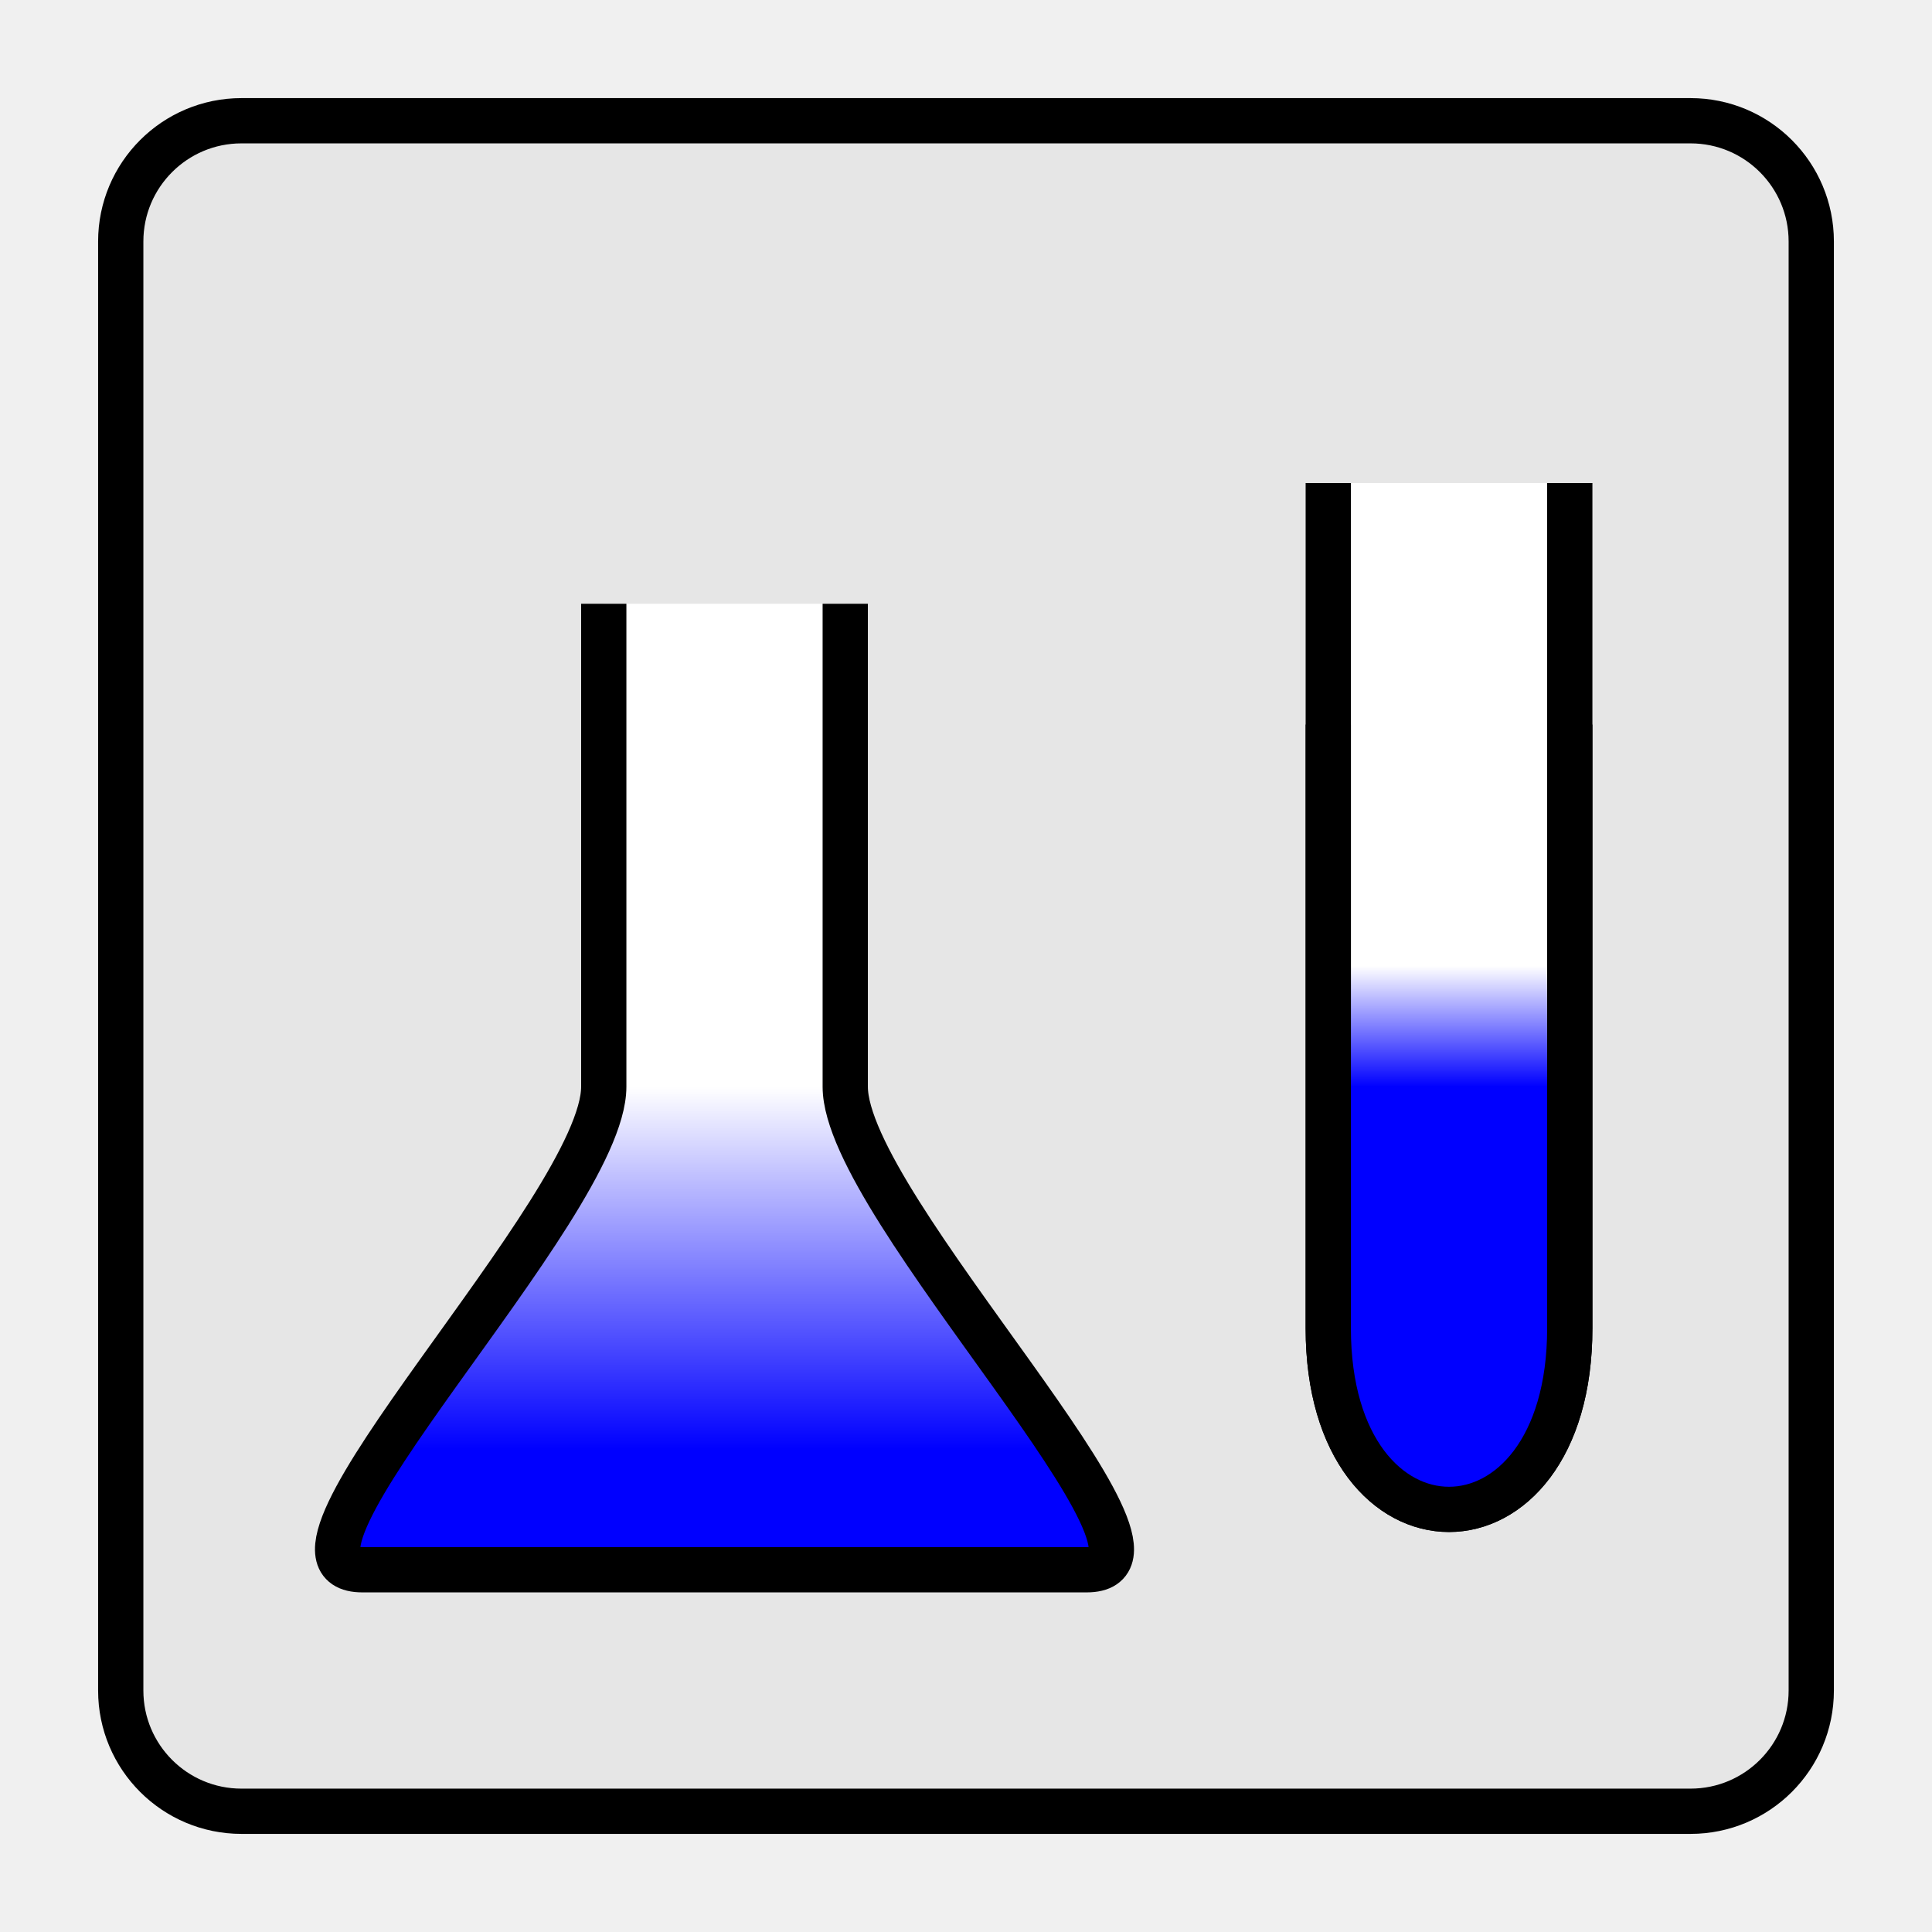
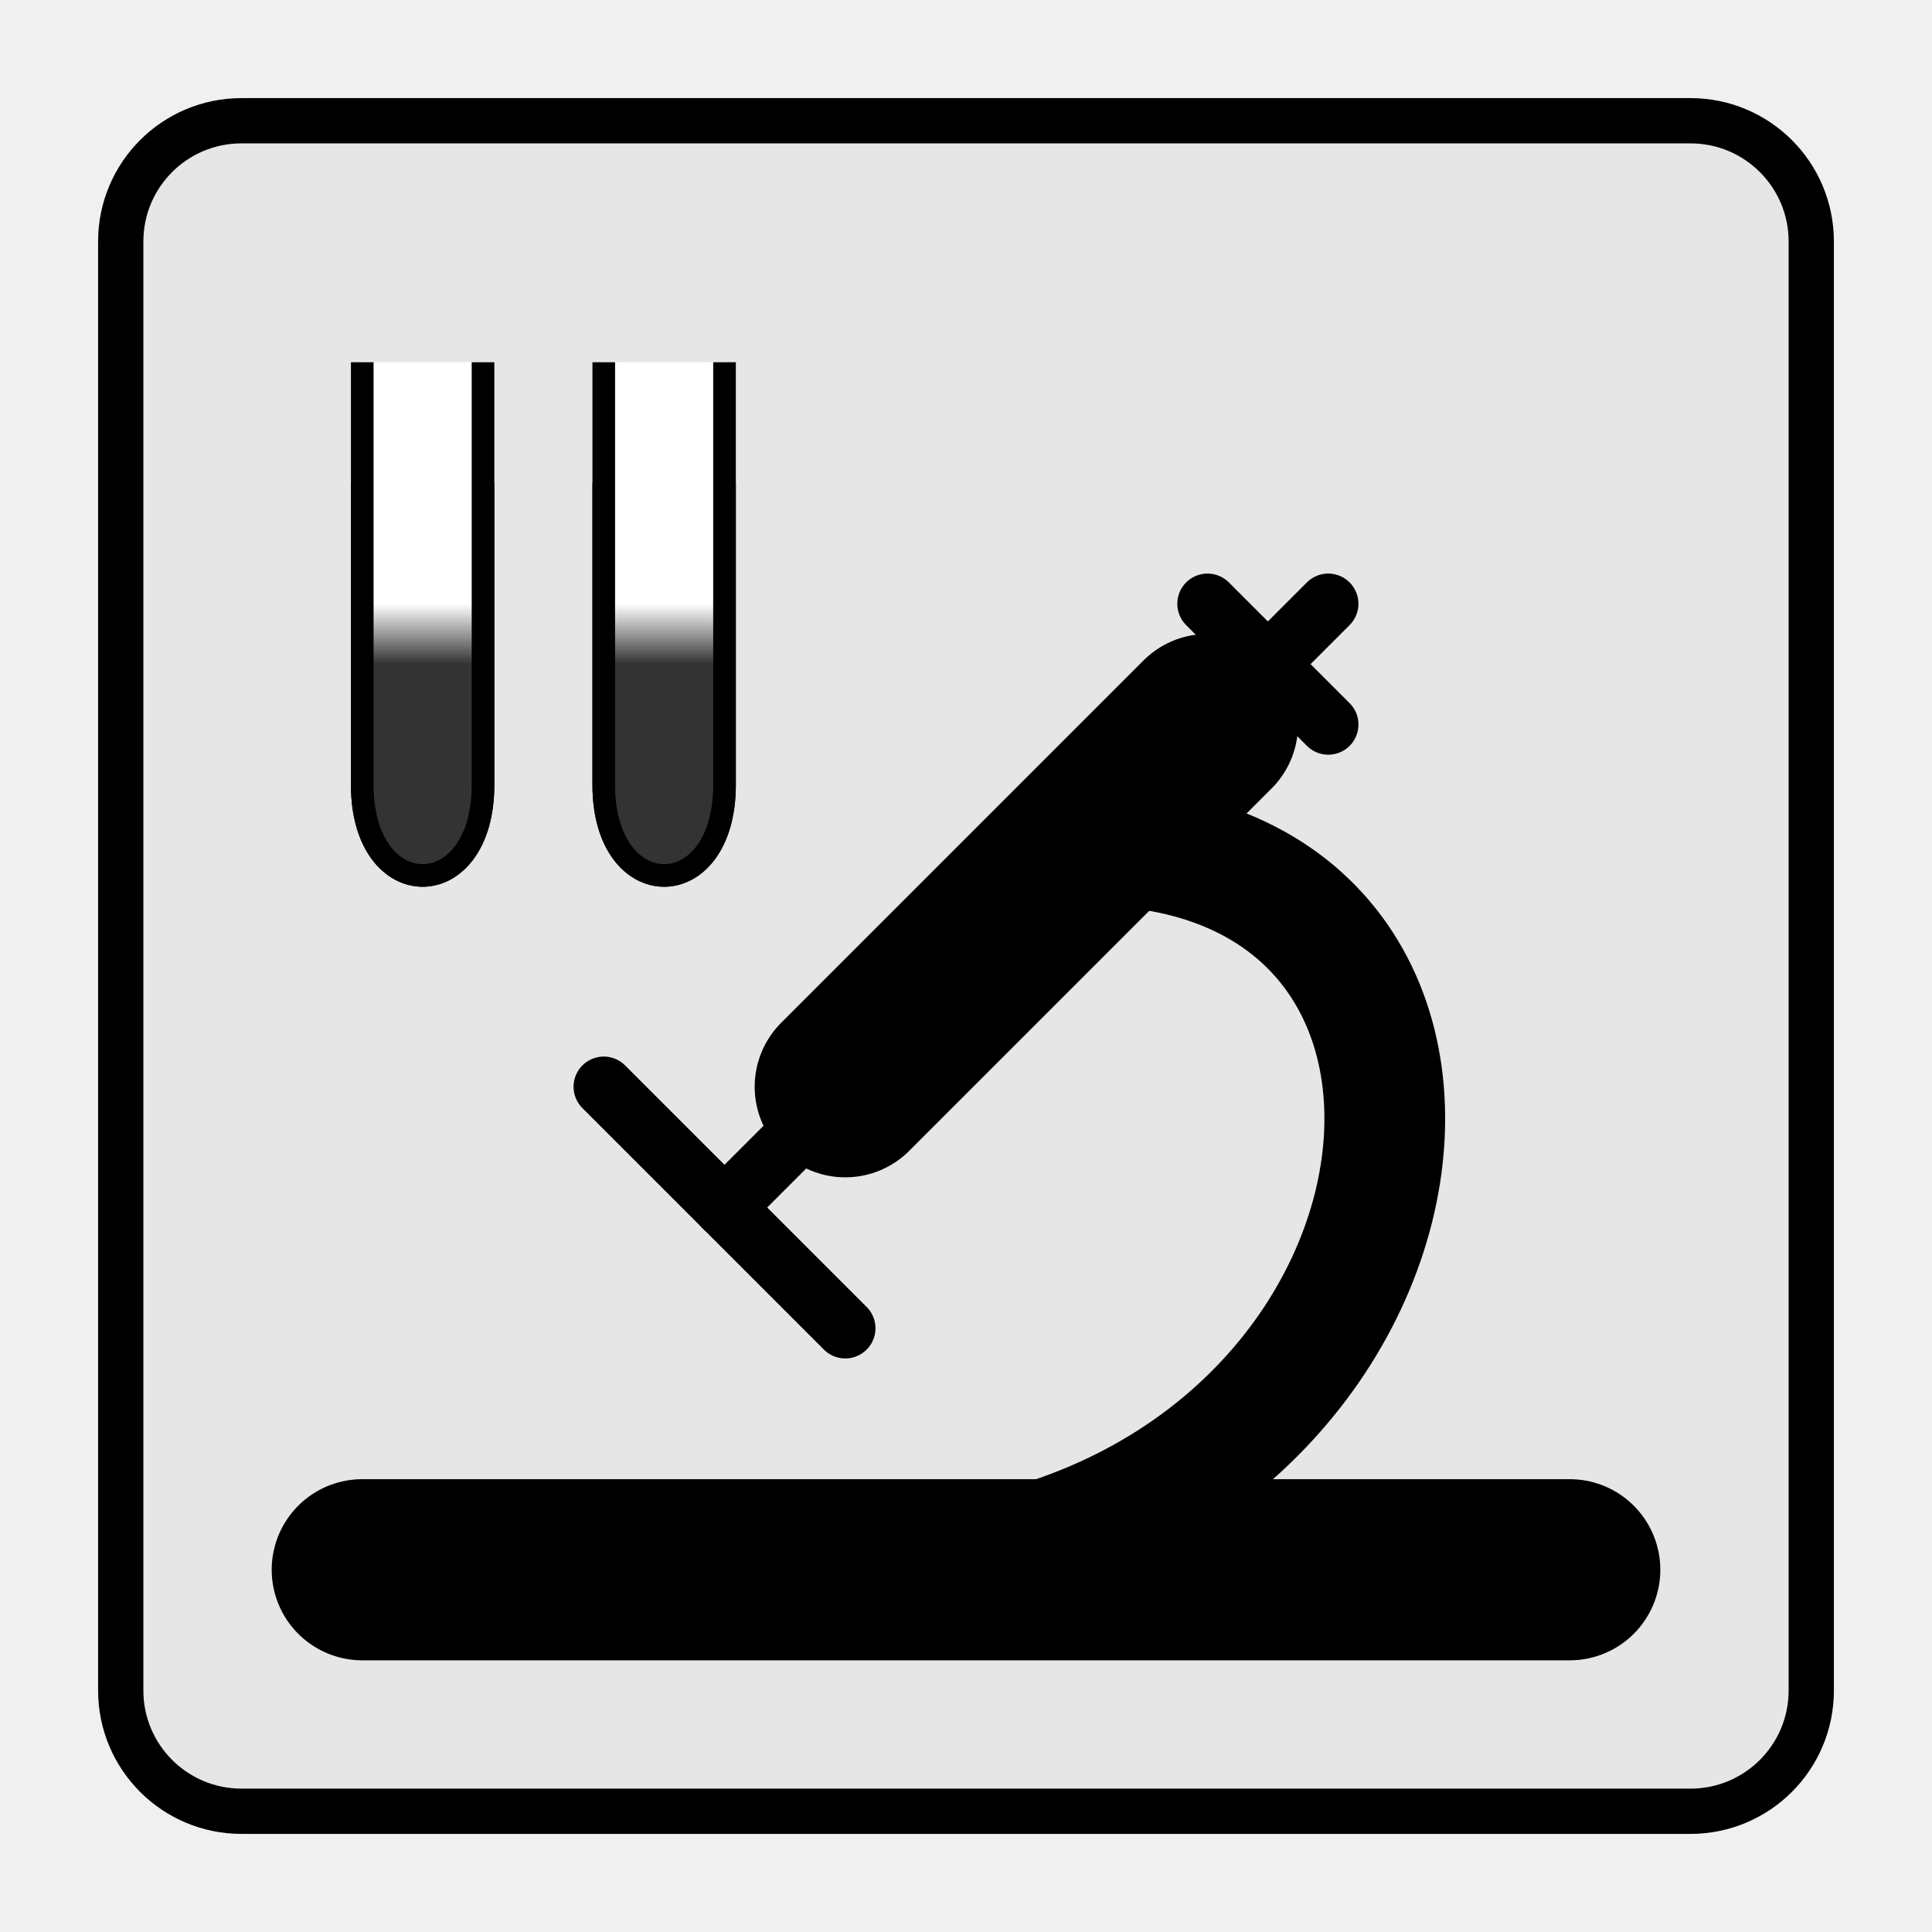
<svg xmlns="http://www.w3.org/2000/svg" xmlns:xlink="http://www.w3.org/1999/xlink" width="256" height="256" viewBox="0 0 67.733 67.733" version="1.1" id="svg8">
  <defs id="defs2">
-     <linearGradient id="linearGradient3893">
-       <stop style="stop-color:#0000ff;stop-opacity:1;" offset="0" id="stop3889" />
-       <stop style="stop-color:#0000ff;stop-opacity:0;" offset="1" id="stop3891" />
-     </linearGradient>
-     <linearGradient id="linearGradient2392">
-       <stop style="stop-color:#0000ff;stop-opacity:1" offset="0" id="stop2388" />
-       <stop style="stop-color:#ffffff;stop-opacity:1" offset="1" id="stop2390" />
+     <linearGradient id="linearGradient1861">
+       <stop style="stop-color:#333333;stop-opacity:1" offset="0" id="stop1857" />
+       <stop style="stop-color:#ffffff;stop-opacity:1" offset="1" id="stop1859" />
    </linearGradient>
    <marker style="overflow:visible;" id="Arrow1Mend" refX="0.0" refY="0.0" orient="auto">
      <path transform="scale(0.4) rotate(180) translate(10,0)" style="fill-rule:evenodd;fill:context-stroke;stroke:context-stroke;stroke-width:1.0pt;" d="M 0.0,0.0 L 5.0,-5.0 L -12.5,0.0 L 5.0,5.0 L 0.0,0.0 z " id="path16158" />
    </marker>
    <marker style="overflow:visible;" id="marker16419" refX="0.0" refY="0.0" orient="auto">
      <path transform="scale(0.8) rotate(180) translate(12.5,0)" style="fill-rule:evenodd;fill:context-stroke;stroke:context-stroke;stroke-width:1.0pt;" d="M 0.0,0.0 L 5.0,-5.0 L -12.5,0.0 L 5.0,5.0 L 0.0,0.0 z " id="path16417" />
    </marker>
    <marker style="overflow:visible;" id="Arrow1Lend" refX="0.0" refY="0.0" orient="auto">
      <path transform="scale(0.8) rotate(180) translate(12.5,0)" style="fill-rule:evenodd;fill:context-stroke;stroke:context-stroke;stroke-width:1.0pt;" d="M 0.0,0.0 L 5.0,-5.0 L -12.5,0.0 L 5.0,5.0 L 0.0,0.0 z " id="path16152" />
    </marker>
    <filter style="color-interpolation-filters:sRGB" id="filter4673">
      <feGaussianBlur stdDeviation="1" result="result1" id="feGaussianBlur4647" />
      <feComposite in="result1" in2="result1" result="result4" operator="in" id="feComposite4649" />
      <feBlend in="result1" mode="screen" result="result5" in2="result4" id="feBlend4651" />
      <feGaussianBlur stdDeviation="8" result="result6" in="result5" id="feGaussianBlur4653" />
      <feComposite operator="atop" in="result6" in2="result5" result="result8" id="feComposite4655" />
      <feComposite operator="in" result="fbSourceGraphic" in="result6" in2="result8" id="feComposite4657" />
      <feGaussianBlur result="result0" in="fbSourceGraphic" stdDeviation="2.5" id="feGaussianBlur4659" />
      <feSpecularLighting specularExponent="45" specularConstant="1.5" surfaceScale="1" lighting-color="#ffffff" result="result1" in="result0" id="feSpecularLighting4663">
        <fePointLight z="21000" y="-9000" x="-6000" id="fePointLight4661" />
      </feSpecularLighting>
      <feComposite operator="in" result="result2" in="result1" in2="fbSourceGraphic" id="feComposite4665" />
      <feComposite k3="1" k2="1" operator="arithmetic" result="result4" in="fbSourceGraphic" in2="result2" id="feComposite4667" k1="0" k4="0" />
      <feComposite operator="in" in2="result4" result="result91" id="feComposite4669" />
      <feBlend mode="multiply" in2="result91" id="feBlend4671" />
    </filter>
    <filter style="color-interpolation-filters:sRGB" id="filter4673-3">
      <feGaussianBlur stdDeviation="1" result="result1" id="feGaussianBlur4647-5" />
      <feComposite in="result1" in2="result1" result="result4" operator="in" id="feComposite4649-6" />
      <feBlend in="result1" mode="screen" result="result5" in2="result4" id="feBlend4651-2" />
      <feGaussianBlur stdDeviation="8" result="result6" in="result5" id="feGaussianBlur4653-9" />
      <feComposite operator="atop" in="result6" in2="result5" result="result8" id="feComposite4655-1" />
      <feComposite operator="in" result="fbSourceGraphic" in="result6" in2="result8" id="feComposite4657-2" />
      <feGaussianBlur result="result0" in="fbSourceGraphic" stdDeviation="2.5" id="feGaussianBlur4659-7" />
      <feSpecularLighting specularExponent="45" specularConstant="1.5" surfaceScale="1" lighting-color="#ffffff" result="result1" in="result0" id="feSpecularLighting4663-0">
        <fePointLight z="21000" y="-9000" x="-6000" id="fePointLight4661-9" />
      </feSpecularLighting>
      <feComposite operator="in" result="result2" in="result1" in2="fbSourceGraphic" id="feComposite4665-3" />
      <feComposite k3="1" k2="1" operator="arithmetic" result="result4" in="fbSourceGraphic" in2="result2" id="feComposite4667-6" k1="0" k4="0" />
      <feComposite operator="in" in2="result4" result="result91" id="feComposite4669-0" />
      <feBlend mode="multiply" in2="result91" id="feBlend4671-6" />
    </filter>
    <marker style="overflow:visible" id="Arrow1Mend-5" refX="0" refY="0" orient="auto">
      <path transform="matrix(-0.4,0,0,-0.4,-4,0)" style="fill:context-stroke;fill-rule:evenodd;stroke:context-stroke;stroke-width:1pt" d="M 0,0 5,-5 -12.5,0 5,5 Z" id="path16158-9" />
    </marker>
    <marker style="overflow:visible" id="Arrow1Mend-1" refX="0" refY="0" orient="auto">
      <path transform="matrix(-0.4,0,0,-0.4,-4,0)" style="fill:context-stroke;fill-rule:evenodd;stroke:context-stroke;stroke-width:1pt" d="M 0,0 5,-5 -12.5,0 5,5 Z" id="path16158-4" />
    </marker>
    <marker style="overflow:visible" id="Arrow1Mend-1-0" refX="0" refY="0" orient="auto">
      <path transform="matrix(-0.4,0,0,-0.4,-4,0)" style="fill:context-stroke;fill-rule:evenodd;stroke:context-stroke;stroke-width:1pt" d="M 0,0 5,-5 -12.5,0 5,5 Z" id="path16158-4-7" />
    </marker>
-     <linearGradient xlink:href="#linearGradient2392" id="linearGradient2394" x1="25.4" y1="50.8" x2="25.4" y2="38.1" gradientUnits="userSpaceOnUse" />
-     <linearGradient xlink:href="#linearGradient3893" id="linearGradient3895" x1="50.8" y1="33.867" x2="50.8" y2="29.633" gradientUnits="userSpaceOnUse" gradientTransform="translate(3.0000002e-7,4.233333)" />
+     <linearGradient xlink:href="#linearGradient1861" id="linearGradient1758" gradientUnits="userSpaceOnUse" gradientTransform="translate(3.0000002e-7,4.233333)" x1="50.8" y1="33.867" x2="50.8" y2="29.633" />
+     <linearGradient xlink:href="#linearGradient1861" id="linearGradient2275" gradientUnits="userSpaceOnUse" gradientTransform="translate(3.0000002e-7,4.233333)" x1="50.8" y1="33.867" x2="50.8" y2="29.633" />
  </defs>
  <g id="layer1">
    <g id="layer2-7" transform="matrix(0.3866963,0,0,0.3866963,36.74458,10.94847)" />
    <rect style="fill:#e6e6e6;fill-opacity:1;stroke:#000000;stroke-width:1.587;stroke-linejoin:round;stroke-miterlimit:4;stroke-dasharray:none;paint-order:markers fill stroke;stop-color:#000000" id="rect18364" width="59.267" height="59.267" x="4.233" y="4.233" ry="4.233" rx="4.233" />
-     <path style="fill:#ffffff;stroke:#000000;stroke-width:1.587;stroke-linejoin:round;paint-order:markers fill stroke;stop-color:#000000" d="m 46.567,16.933 v 29.633 c 0,8.467 8.467,8.467 8.467,0 V 16.933" id="path2719-3" />
-     <path style="fill:url(#linearGradient2394);stroke:#000000;stroke-width:1.587;stroke-linejoin:round;paint-order:markers fill stroke;stop-color:#000000;fill-opacity:1" d="M 21.167,21.167 21.167,38.1 c 1e-6,4.233 -12.7,16.933 -8.467,16.933 4.233,0 21.167,0 25.4,0 4.233,0 -8.467,-12.7 -8.467,-16.933 0,-4.233 0,-16.933 0,-16.933" id="path233" />
-     <path style="fill:url(#linearGradient3895);fill-opacity:1;stroke:#000000;stroke-width:1.587;stroke-linejoin:round;paint-order:markers fill stroke;stop-color:#000000" d="m 46.567,25.4 v 21.167 c 0,8.467 8.467,8.467 8.467,0 V 25.4" id="path2719" />
+     <g id="g64-7" transform="matrix(0.5000001,0,0,0.5000001,-6.350002,4.233332)">
+       <g id="g2199" transform="translate(8.466666)">
+         <path style="fill:#ffffff;stroke:#000000;stroke-width:1.587;stroke-linejoin:round;paint-order:markers fill stroke;stop-color:#000000" d="m 46.567,16.933 v 29.633 c 0,8.467 8.467,8.467 8.467,0 V 16.933" id="path2719-3-5" />
+         <path style="fill:url(#linearGradient1758);fill-opacity:1;stroke:#000000;stroke-width:1.587;stroke-linejoin:round;paint-order:markers fill stroke;stop-color:#000000" d="m 46.567,25.4 v 21.167 c 0,8.467 8.467,8.467 8.467,0 V 25.4" id="path2719-35" />
+       </g>
+       <g id="g2199-9" transform="translate(-8.466666)">
+         <path style="fill:#ffffff;stroke:#000000;stroke-width:1.587;stroke-linejoin:round;paint-order:markers fill stroke;stop-color:#000000" d="m 46.567,16.933 v 29.633 c 0,8.467 8.467,8.467 8.467,0 V 16.933" id="path2719-3-5-1" />
+         <path style="fill:url(#linearGradient2275);fill-opacity:1;stroke:#000000;stroke-width:1.587;stroke-linejoin:round;paint-order:markers fill stroke;stop-color:#000000" d="m 46.567,25.4 v 21.167 c 0,8.467 8.467,8.467 8.467,0 V 25.4" id="path2719-35-2" />
+       </g>
+     </g>
+     <path style="fill:#0000ff;stroke:#000000;stroke-width:6.35;stroke-linejoin:round;paint-order:markers fill stroke;stop-color:#000000;stroke-linecap:round;stroke-miterlimit:4;stroke-dasharray:none" d="M 12.7,55.033 H 55.033" id="path132" />
+     <path style="fill:none;stroke:#000000;stroke-width:4.233;stroke-linecap:round;stroke-linejoin:round;stroke-miterlimit:4;stroke-dasharray:none;paint-order:markers fill stroke;stop-color:#000000" d="m 29.633,55.033 c 21.167,0 25.4,-25.4 8.467,-25.4" id="path1051" />
+     <path style="fill:none;stroke:#000000;stroke-width:6.35;stroke-linecap:round;stroke-linejoin:round;stroke-miterlimit:4;stroke-dasharray:none;paint-order:markers fill stroke;stop-color:#000000" d="m 42.333,25.4 -12.7,12.7" id="path1390" />
+     <path style="fill:none;stroke:#000000;stroke-width:2.117;stroke-linecap:round;stroke-linejoin:round;stroke-miterlimit:4;stroke-dasharray:none;paint-order:markers fill stroke;stop-color:#000000" d="m 42.333,25.4 4.233,-4.233" id="path1596" />
+     <path style="fill:none;stroke:#000000;stroke-width:2.117;stroke-linecap:round;stroke-linejoin:round;stroke-miterlimit:4;stroke-dasharray:none;paint-order:markers fill stroke;stop-color:#000000" d="M 42.333,21.167 46.567,25.4" id="path1598" />
+     <path style="fill:none;stroke:#000000;stroke-width:2.117;stroke-linecap:round;stroke-linejoin:round;stroke-miterlimit:4;stroke-dasharray:none;paint-order:markers fill stroke;stop-color:#000000" d="M 29.633,38.1 25.4,42.333" id="path1600" />
+     <path style="fill:none;stroke:#000000;stroke-width:2.117;stroke-linecap:round;stroke-linejoin:round;stroke-miterlimit:4;stroke-dasharray:none;paint-order:markers fill stroke;stop-color:#000000" d="m 21.167,38.1 8.467,8.467" id="path1602" />
  </g>
  <g id="layer2" />
</svg>
